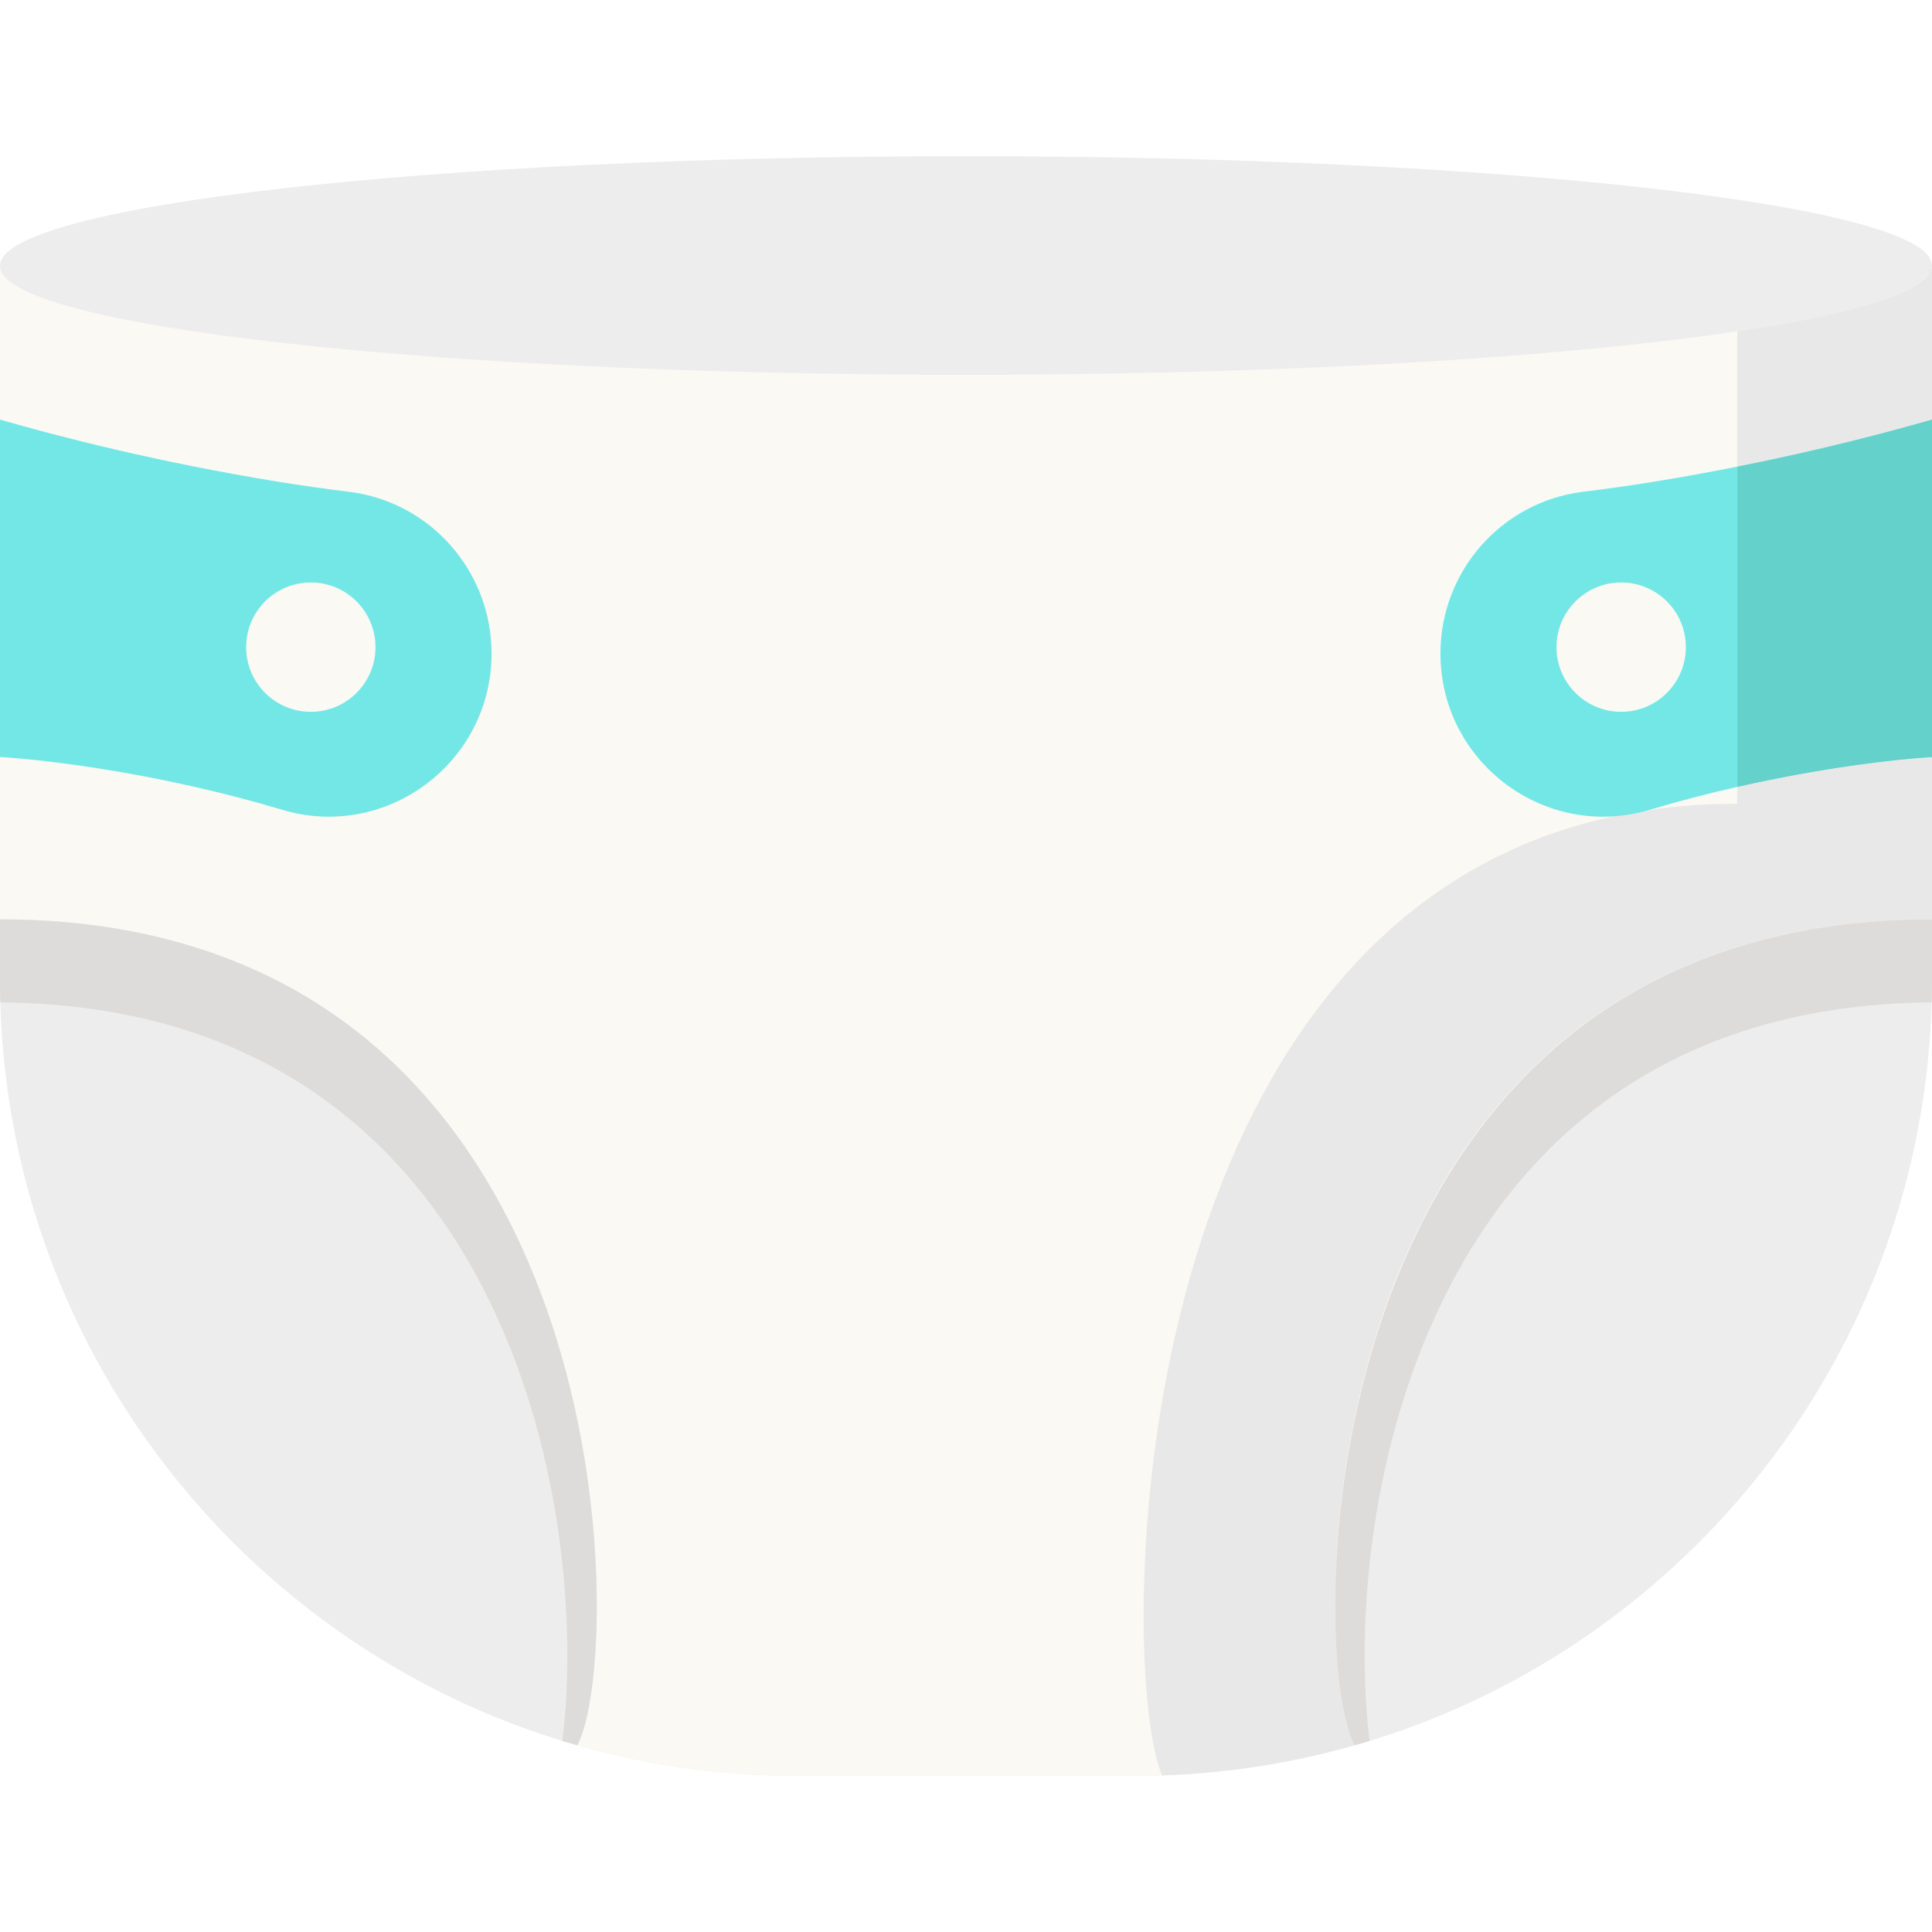
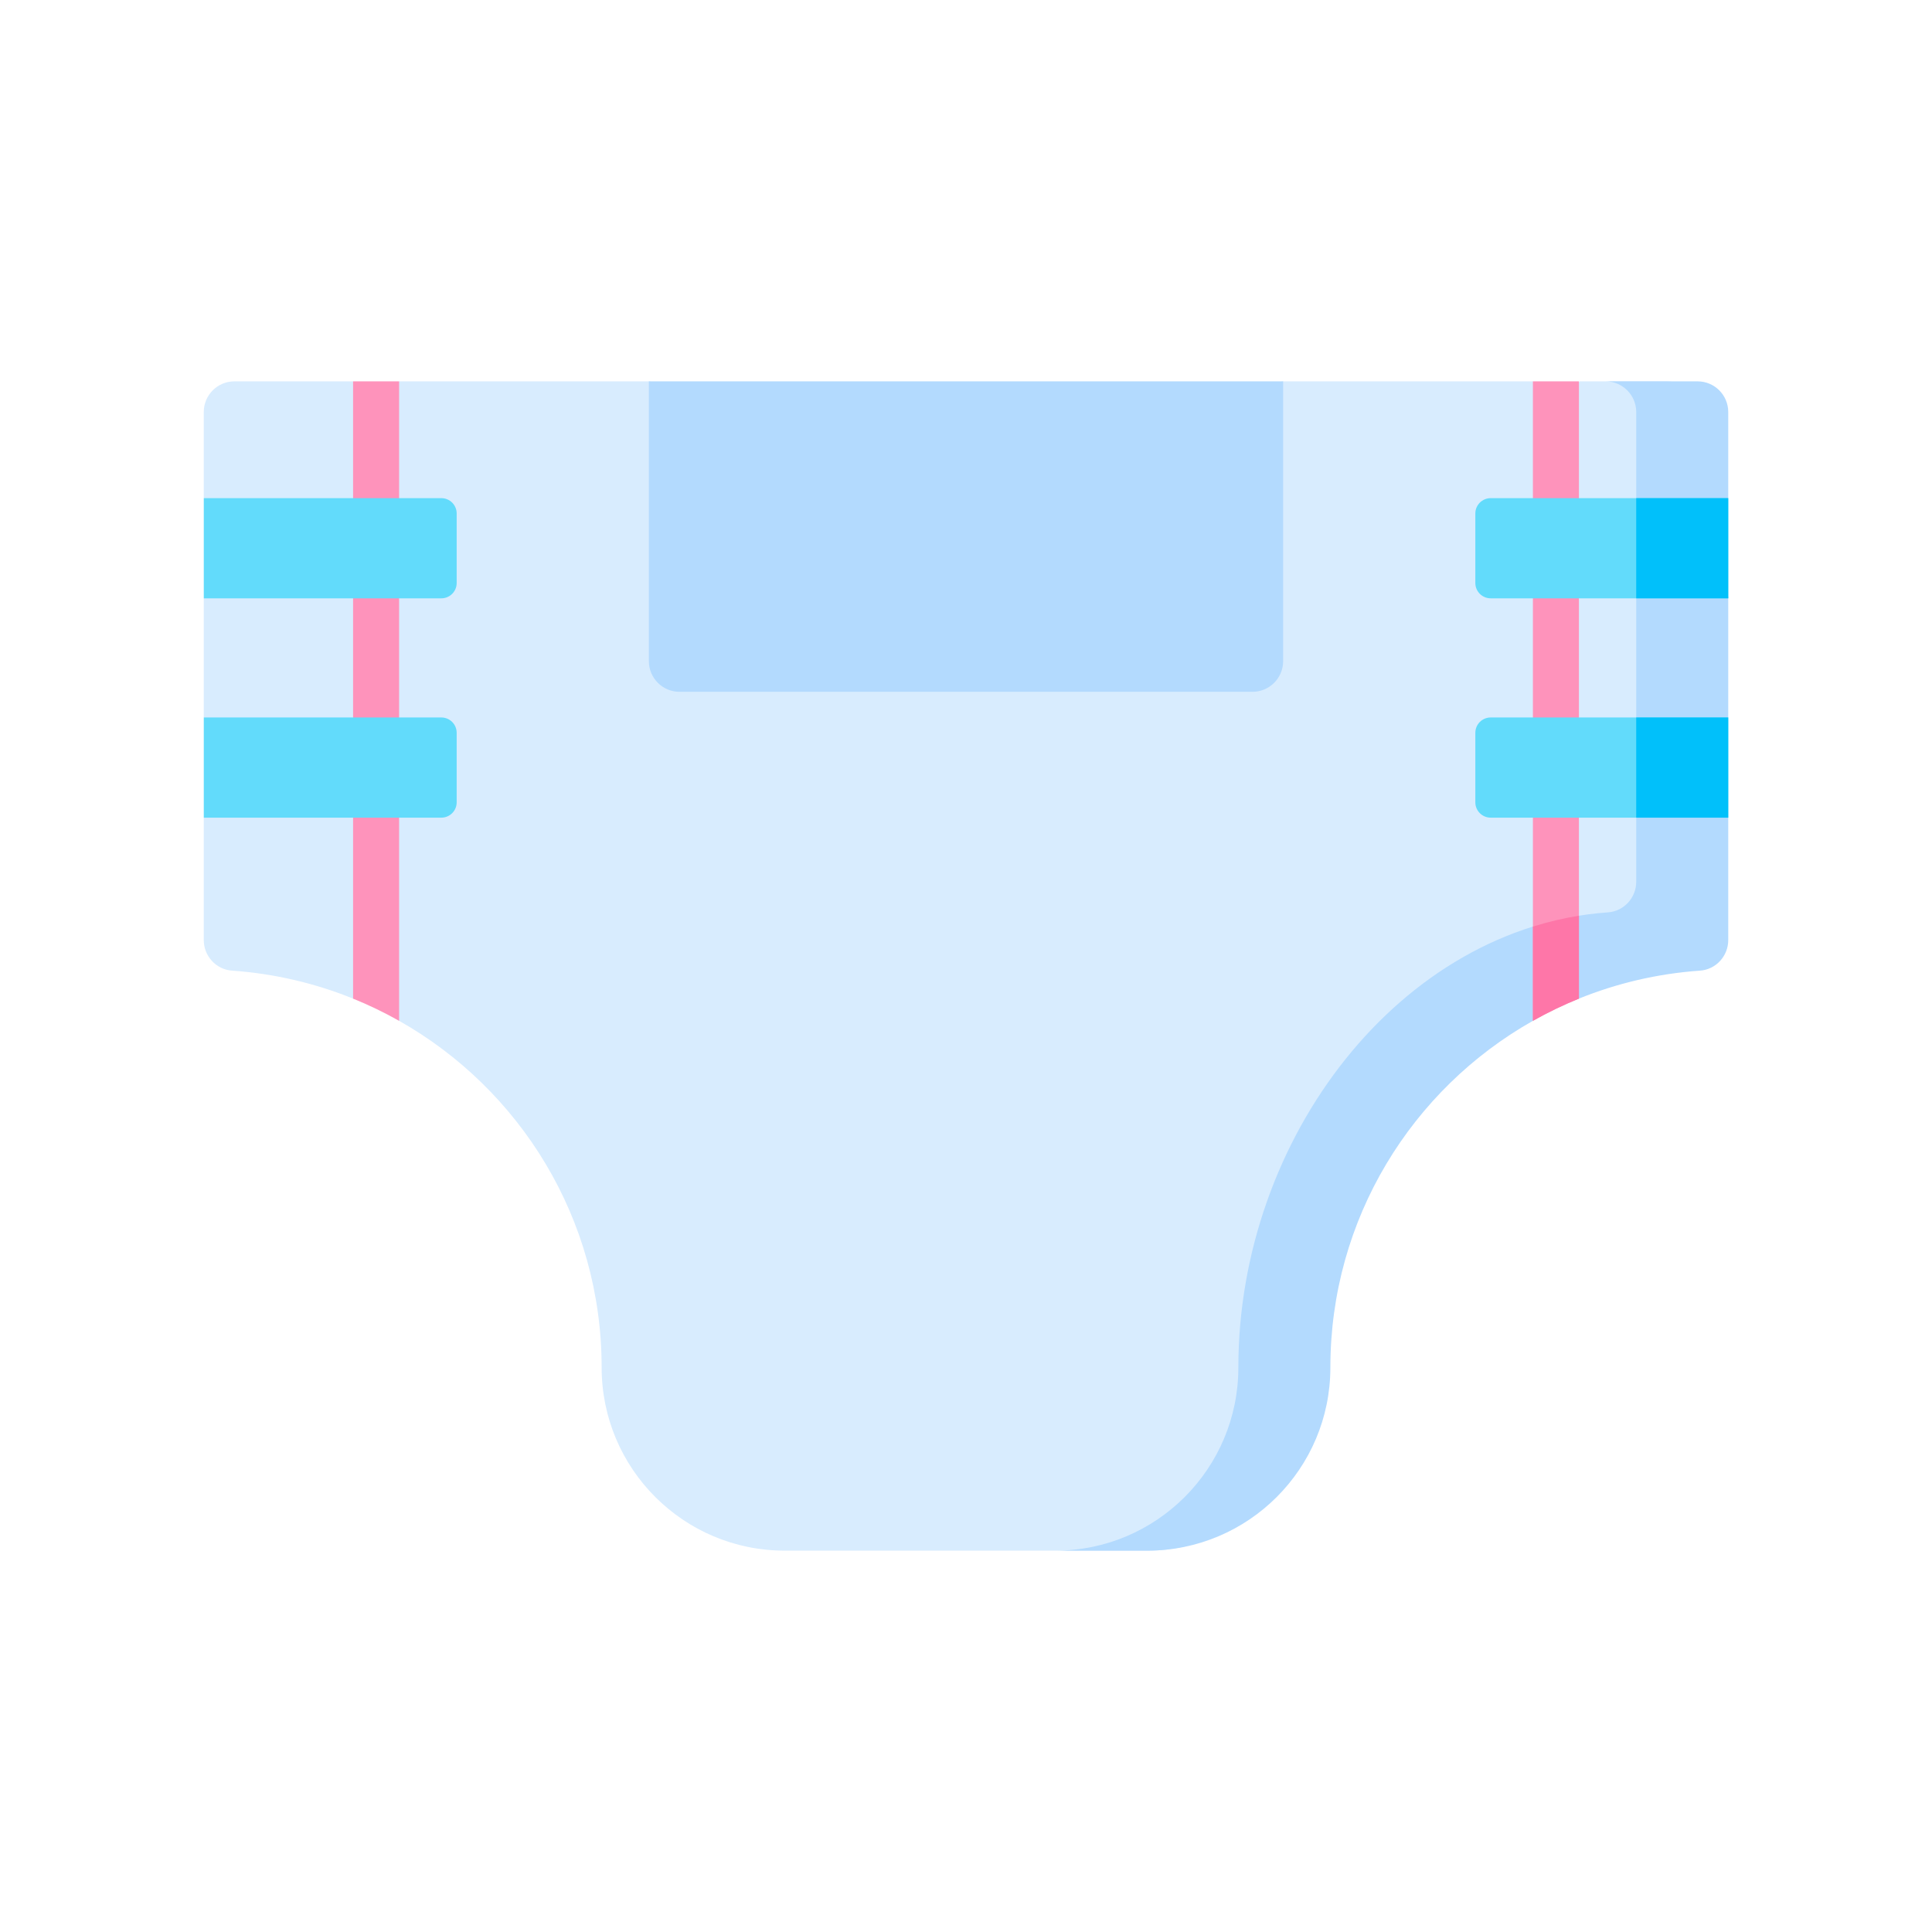
- <svg xmlns="http://www.w3.org/2000/svg" version="1.1" id="Capa_1" x="0px" y="0px" viewBox="0 0 512 512" style="enable-background:new 0 0 512 512;" xml:space="preserve">
-   <g>
-     <path style="fill:#EDEDED;" d="M0,70.446v189.155c0,116.541,94.475,211.016,211.016,211.016h89.968   C417.525,470.616,512,376.141,512,259.601V70.446H0z" />
-     <path style="fill:#EDEDED;" d="M512,70.357c0,16.001-114.67,28.973-256,28.973S0.005,86.452,0.005,70.451S114.67,41.383,256,41.383   S512,54.355,512,70.357z" />
-   </g>
-   <path style="fill:#FAF9F3;" d="M256,99.33C114.67,99.33,0.005,86.452,0.005,70.45c0-0.002,0.001-0.003,0.001-0.005H0v173.194  c166.389,0,166.147,194.77,152.973,218.89c18.441,5.265,37.912,8.087,58.043,8.087h89.968c20.131,0,39.602-2.822,58.043-8.087  c-13.174-24.121-13.416-218.89,152.973-218.89V70.446h-0.01C511.565,86.406,397.068,99.33,256,99.33z" />
-   <path style="fill:#E8E8E8;" d="M511.99,70.445c-0.173,6.514-19.353,12.521-51.579,17.352v125.212  c-164.692,0-165.23,228.515-152.427,257.48c0.017-0.001,0.034-0.001,0.05-0.002c0.567-0.019,1.133-0.041,1.698-0.064  c17.209-0.72,33.885-3.499,49.79-8.099C345.884,442.243,343.549,243.639,512,243.639V70.445H511.99z" />
-   <path style="fill:#73E7E6;" d="M381.734,173.188c0-21.767,16.186-40.201,37.79-42.861c6.509-0.801,12.8-1.69,18.846-2.675  c32-5.214,58.233-12.011,73.63-16.45v89.412c-13.88,0.835-43.746,4.688-74.753,13.979  C409.569,222.886,381.734,202.082,381.734,173.188L381.734,173.188z" />
-   <path style="fill:#65D1CB;" d="M460.411,208.527c21.984-4.986,41.235-7.29,51.589-7.913v-89.412  c-11.689,3.37-29.628,8.099-51.589,12.462V208.527z" />
-   <path style="fill:#73E7E6;" d="M130.266,173.188c0-21.767-16.186-40.201-37.79-42.861c-6.509-0.801-12.8-1.69-18.846-2.675  c-32-5.214-58.233-12.011-73.63-16.45v89.412c13.88,0.835,43.746,4.688,74.753,13.979  C102.431,222.886,130.266,202.082,130.266,173.188L130.266,173.188z" />
-   <g>
-     <circle style="fill:#FAF9F3;" cx="82.37" cy="171.5" r="17.14" />
-     <circle style="fill:#FAF9F3;" cx="429.63" cy="171.5" r="17.14" />
-   </g>
-   <g>
-     <path style="fill:#DDDCDB;" d="M152.976,462.525c10.878-19.939,12.93-156.251-80.42-203.107   C52.737,249.538,28.804,243.639,0,243.639v15.963c0,2.024,0.035,4.039,0.092,6.049c134.648,0.996,156.519,135.102,148.941,195.706   C150.342,461.759,151.656,462.148,152.976,462.525z" />
-     <path style="fill:#DDDCDB;" d="M359.025,462.525c1.319-0.377,2.633-0.766,3.942-1.167c-7.577-60.604,14.293-194.71,148.941-195.706   c0.057-2.01,0.092-4.026,0.092-6.049V243.64c-28.804,0-52.737,5.899-72.556,15.779   C346.095,306.275,348.146,442.586,359.025,462.525z" />
-   </g>
-   <g>
- </g>
-   <g>
- </g>
-   <g>
- </g>
-   <g>
- </g>
-   <g>
- </g>
-   <g>
- </g>
-   <g>
- </g>
-   <g>
- </g>
-   <g>
- </g>
-   <g>
- </g>
-   <g>
- </g>
-   <g>
- </g>
-   <g>
- </g>
-   <g>
- </g>
-   <g>
- </g>
+ <svg xmlns="http://www.w3.org/2000/svg" width="512" height="512" viewBox="0 0 512 512" fill="none">
+   <path d="M441.742 101.061H418.605L412.333 108.215L406.236 101.061H340.045L256.001 117.318L171.958 101.061H105.766L98.902 108.523L93.573 101.061H62.131C57.641 101.061 54.002 104.7 54.002 109.189V132.015L71.38 144.704L54.002 158.563V190.138L67.57 202.902L54.002 216.688V249.127C54.002 253.369 57.261 256.931 61.492 257.229C72.767 258.02 83.552 260.584 93.573 264.644C95.487 265.419 99.199 258.447 101.057 259.33C103.283 260.388 103.641 269.326 105.777 270.532C137.813 288.625 159.442 322.99 159.442 362.406C159.442 389.211 181.171 410.94 207.976 410.94H304.026C330.831 410.94 340.045 389.211 340.045 362.406C340.045 306.692 389.02 254.317 443.757 250.475C447.988 250.179 451.247 246.616 451.247 242.374L449.871 109.189C449.871 104.7 446.232 101.061 441.742 101.061Z" fill="#D8ECFE" />
+   <path d="M449.873 101.061H425.487C429.976 101.061 433.616 104.7 433.616 109.189V233.683C433.616 237.924 430.357 241.487 426.126 241.784C371.388 245.626 328.176 301.298 328.176 362.407C328.176 389.212 306.447 410.941 279.643 410.941H304.028C330.833 410.941 352.562 389.212 352.562 362.407C352.562 322.991 374.191 288.625 406.227 270.532C408.314 269.353 410.162 259.597 412.335 258.561C414.207 257.667 416.393 265.473 418.324 264.688C428.375 260.603 439.197 258.023 450.513 257.23C454.743 256.933 458.002 253.37 458.002 249.128V216.688L449.091 203.019L458.002 190.138V158.176L447.166 144.858L458.002 132.015V109.189C458.002 104.7 454.362 101.061 449.873 101.061Z" fill="#B3DAFE" />
+   <path d="M406.236 270.532C410.152 268.321 414.222 266.353 418.429 264.648V101.061H406.236V270.532Z" fill="#FE93BB" />
+   <path d="M418.429 242.674C414.282 243.343 410.213 244.31 406.236 245.552V270.532C410.215 268.285 414.373 266.291 418.429 264.648V242.674Z" fill="#FE76A8" />
+   <path d="M93.572 264.648C97.779 266.352 101.849 268.321 105.766 270.532V101.061H93.572V264.648Z" fill="#FE93BB" />
+   <path d="M331.915 183.337H180.086C175.596 183.337 171.957 179.698 171.957 175.208V101.061H340.045V175.209C340.044 179.698 336.405 183.337 331.915 183.337Z" fill="#B3DAFE" />
+   <path d="M54.004 132.015V158.563H116.96C119.205 158.563 121.024 156.744 121.024 154.499V136.079C121.024 133.834 119.205 132.015 116.96 132.015H54.004Z" fill="#62DBFB" />
+   <path d="M54.004 190.138V216.687H116.96C119.205 216.687 121.024 214.867 121.024 212.622V194.203C121.024 191.958 119.205 190.138 116.96 190.138H54.004Z" fill="#62DBFB" />
+   <path d="M390.98 136.079V154.499C390.98 156.744 392.8 158.563 395.045 158.563H458.001V132.015H395.045C392.8 132.015 390.98 133.834 390.98 136.079Z" fill="#62DBFB" />
+   <path d="M390.98 194.203V212.622C390.98 214.867 392.8 216.687 395.045 216.687H458.001V190.138H395.045C392.8 190.138 390.98 191.959 390.98 194.203Z" fill="#62DBFB" />
+   <path d="M433.615 190.138H458.001V216.687H433.615V190.138Z" fill="#01C0FA" />
+   <path d="M433.615 132.015H458.001V158.563H433.615V132.015Z" fill="#01C0FA" />
</svg>
